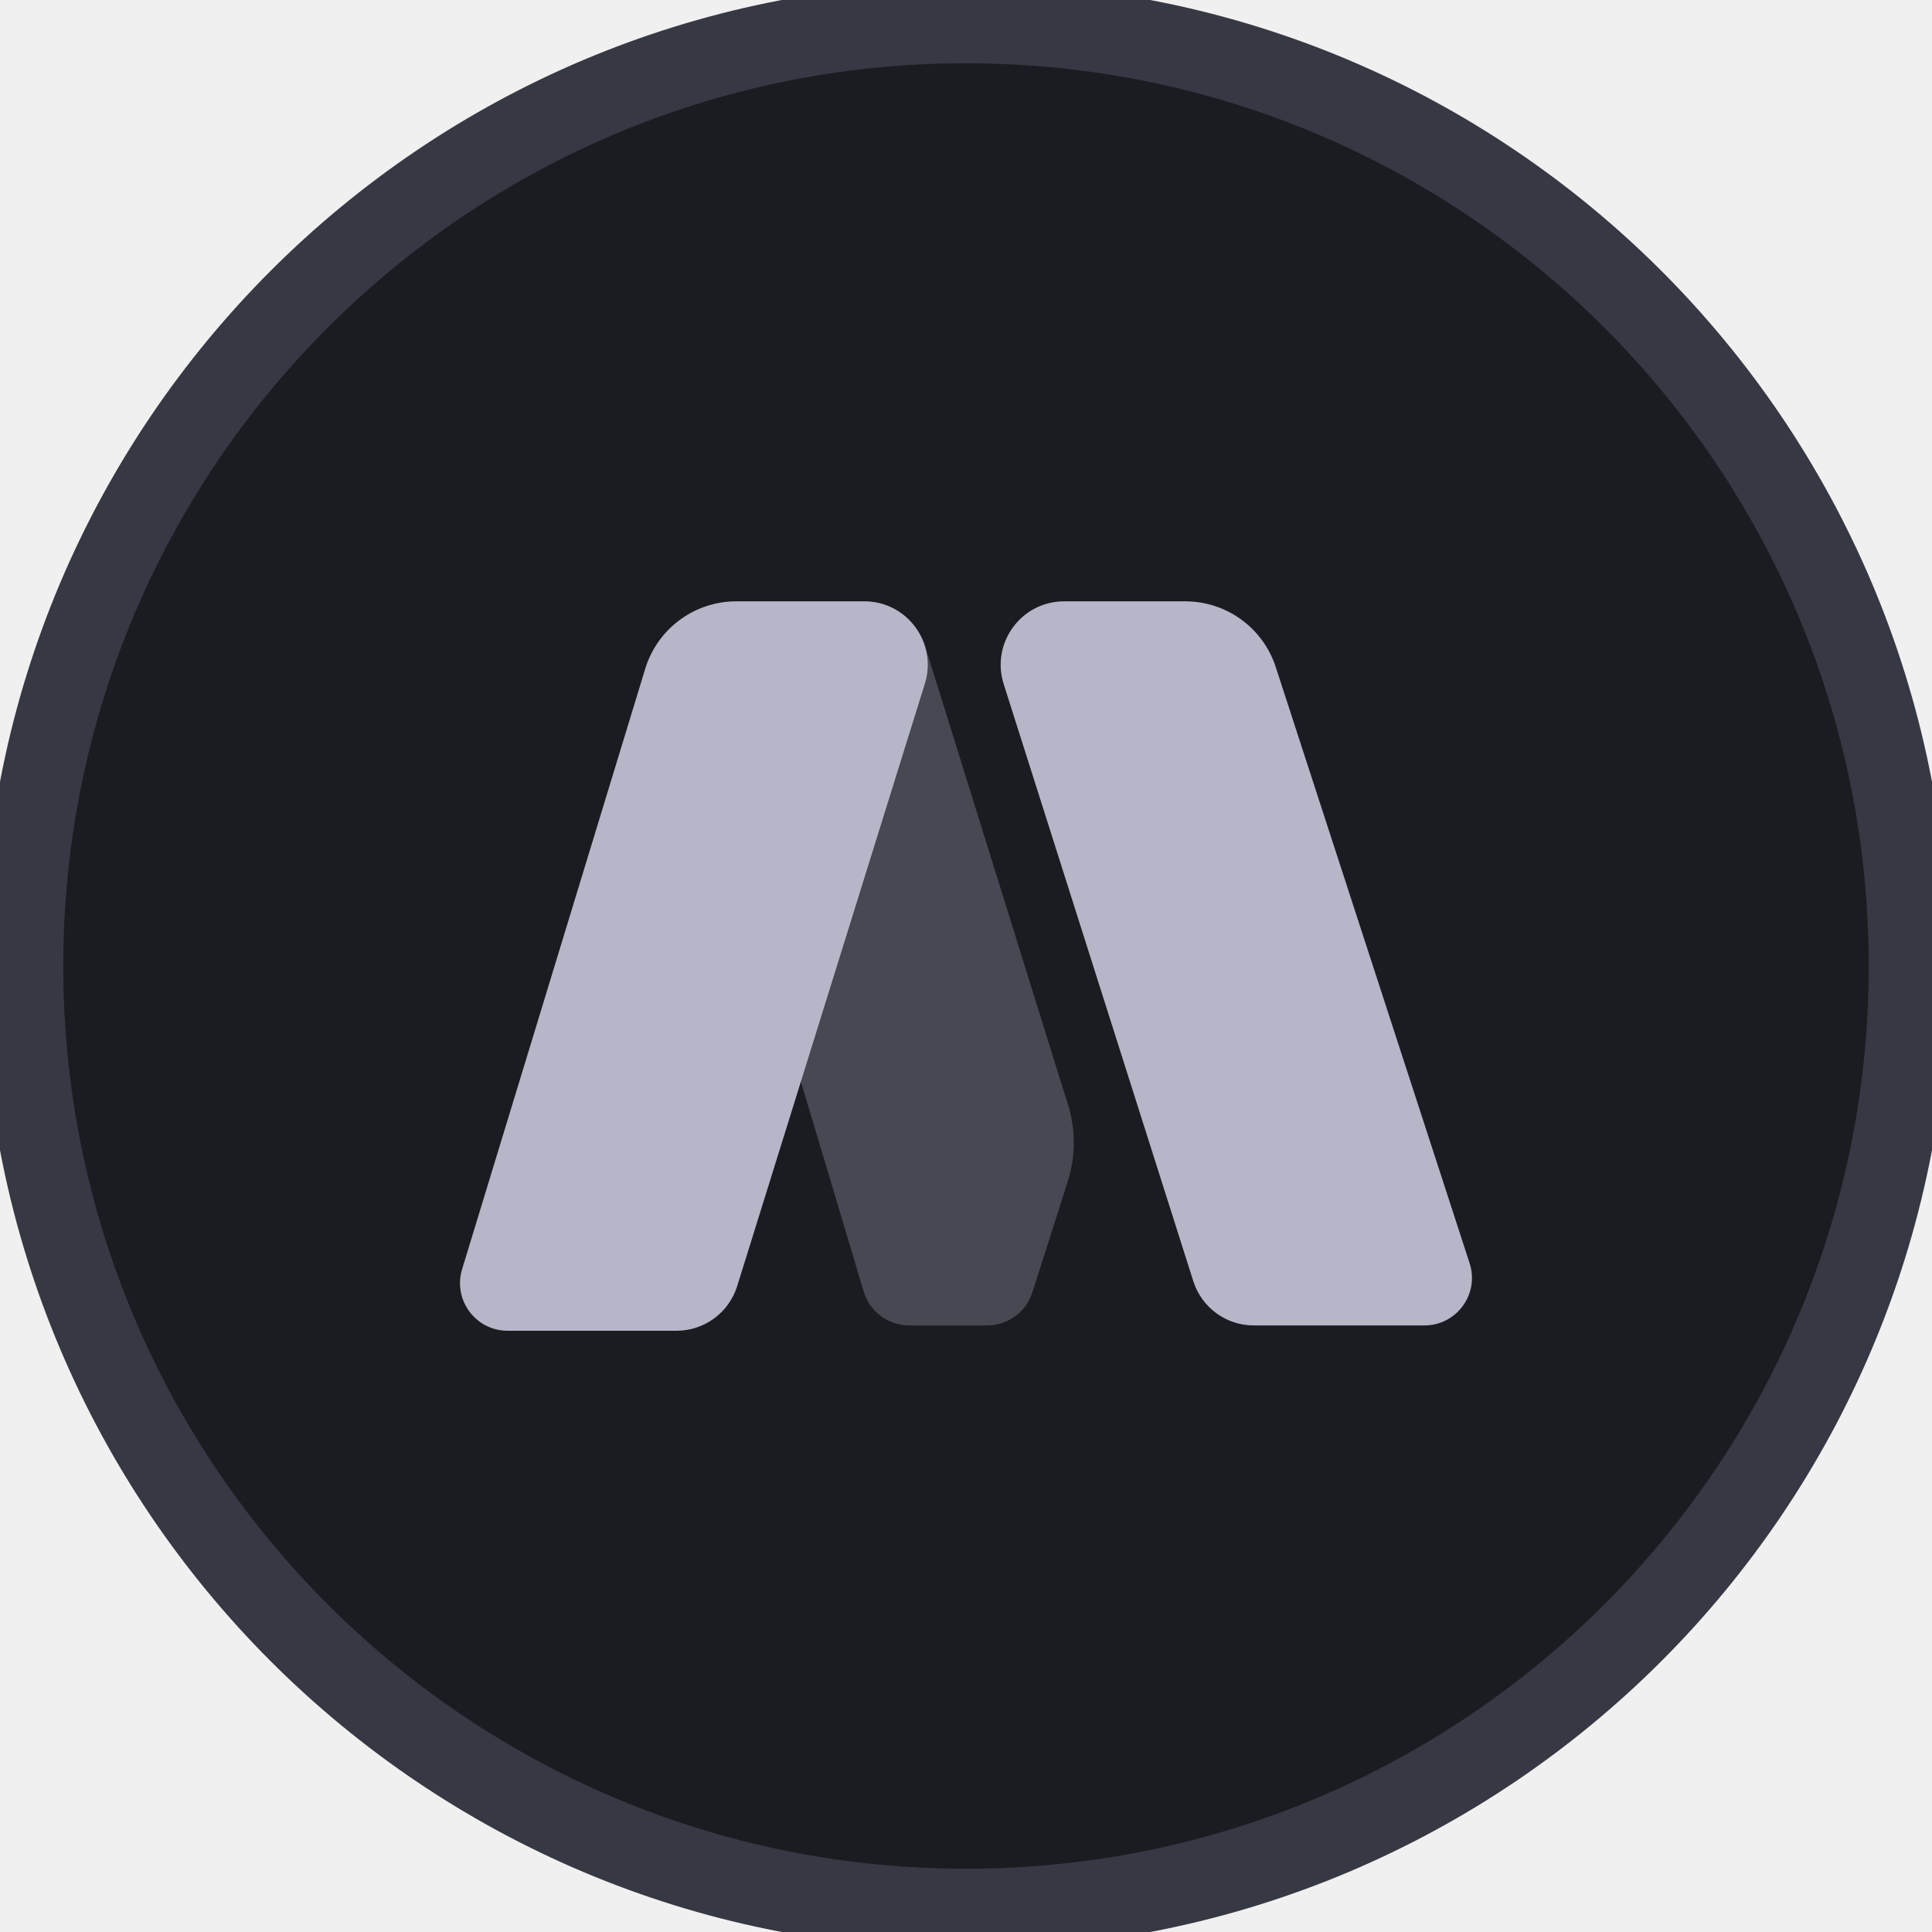
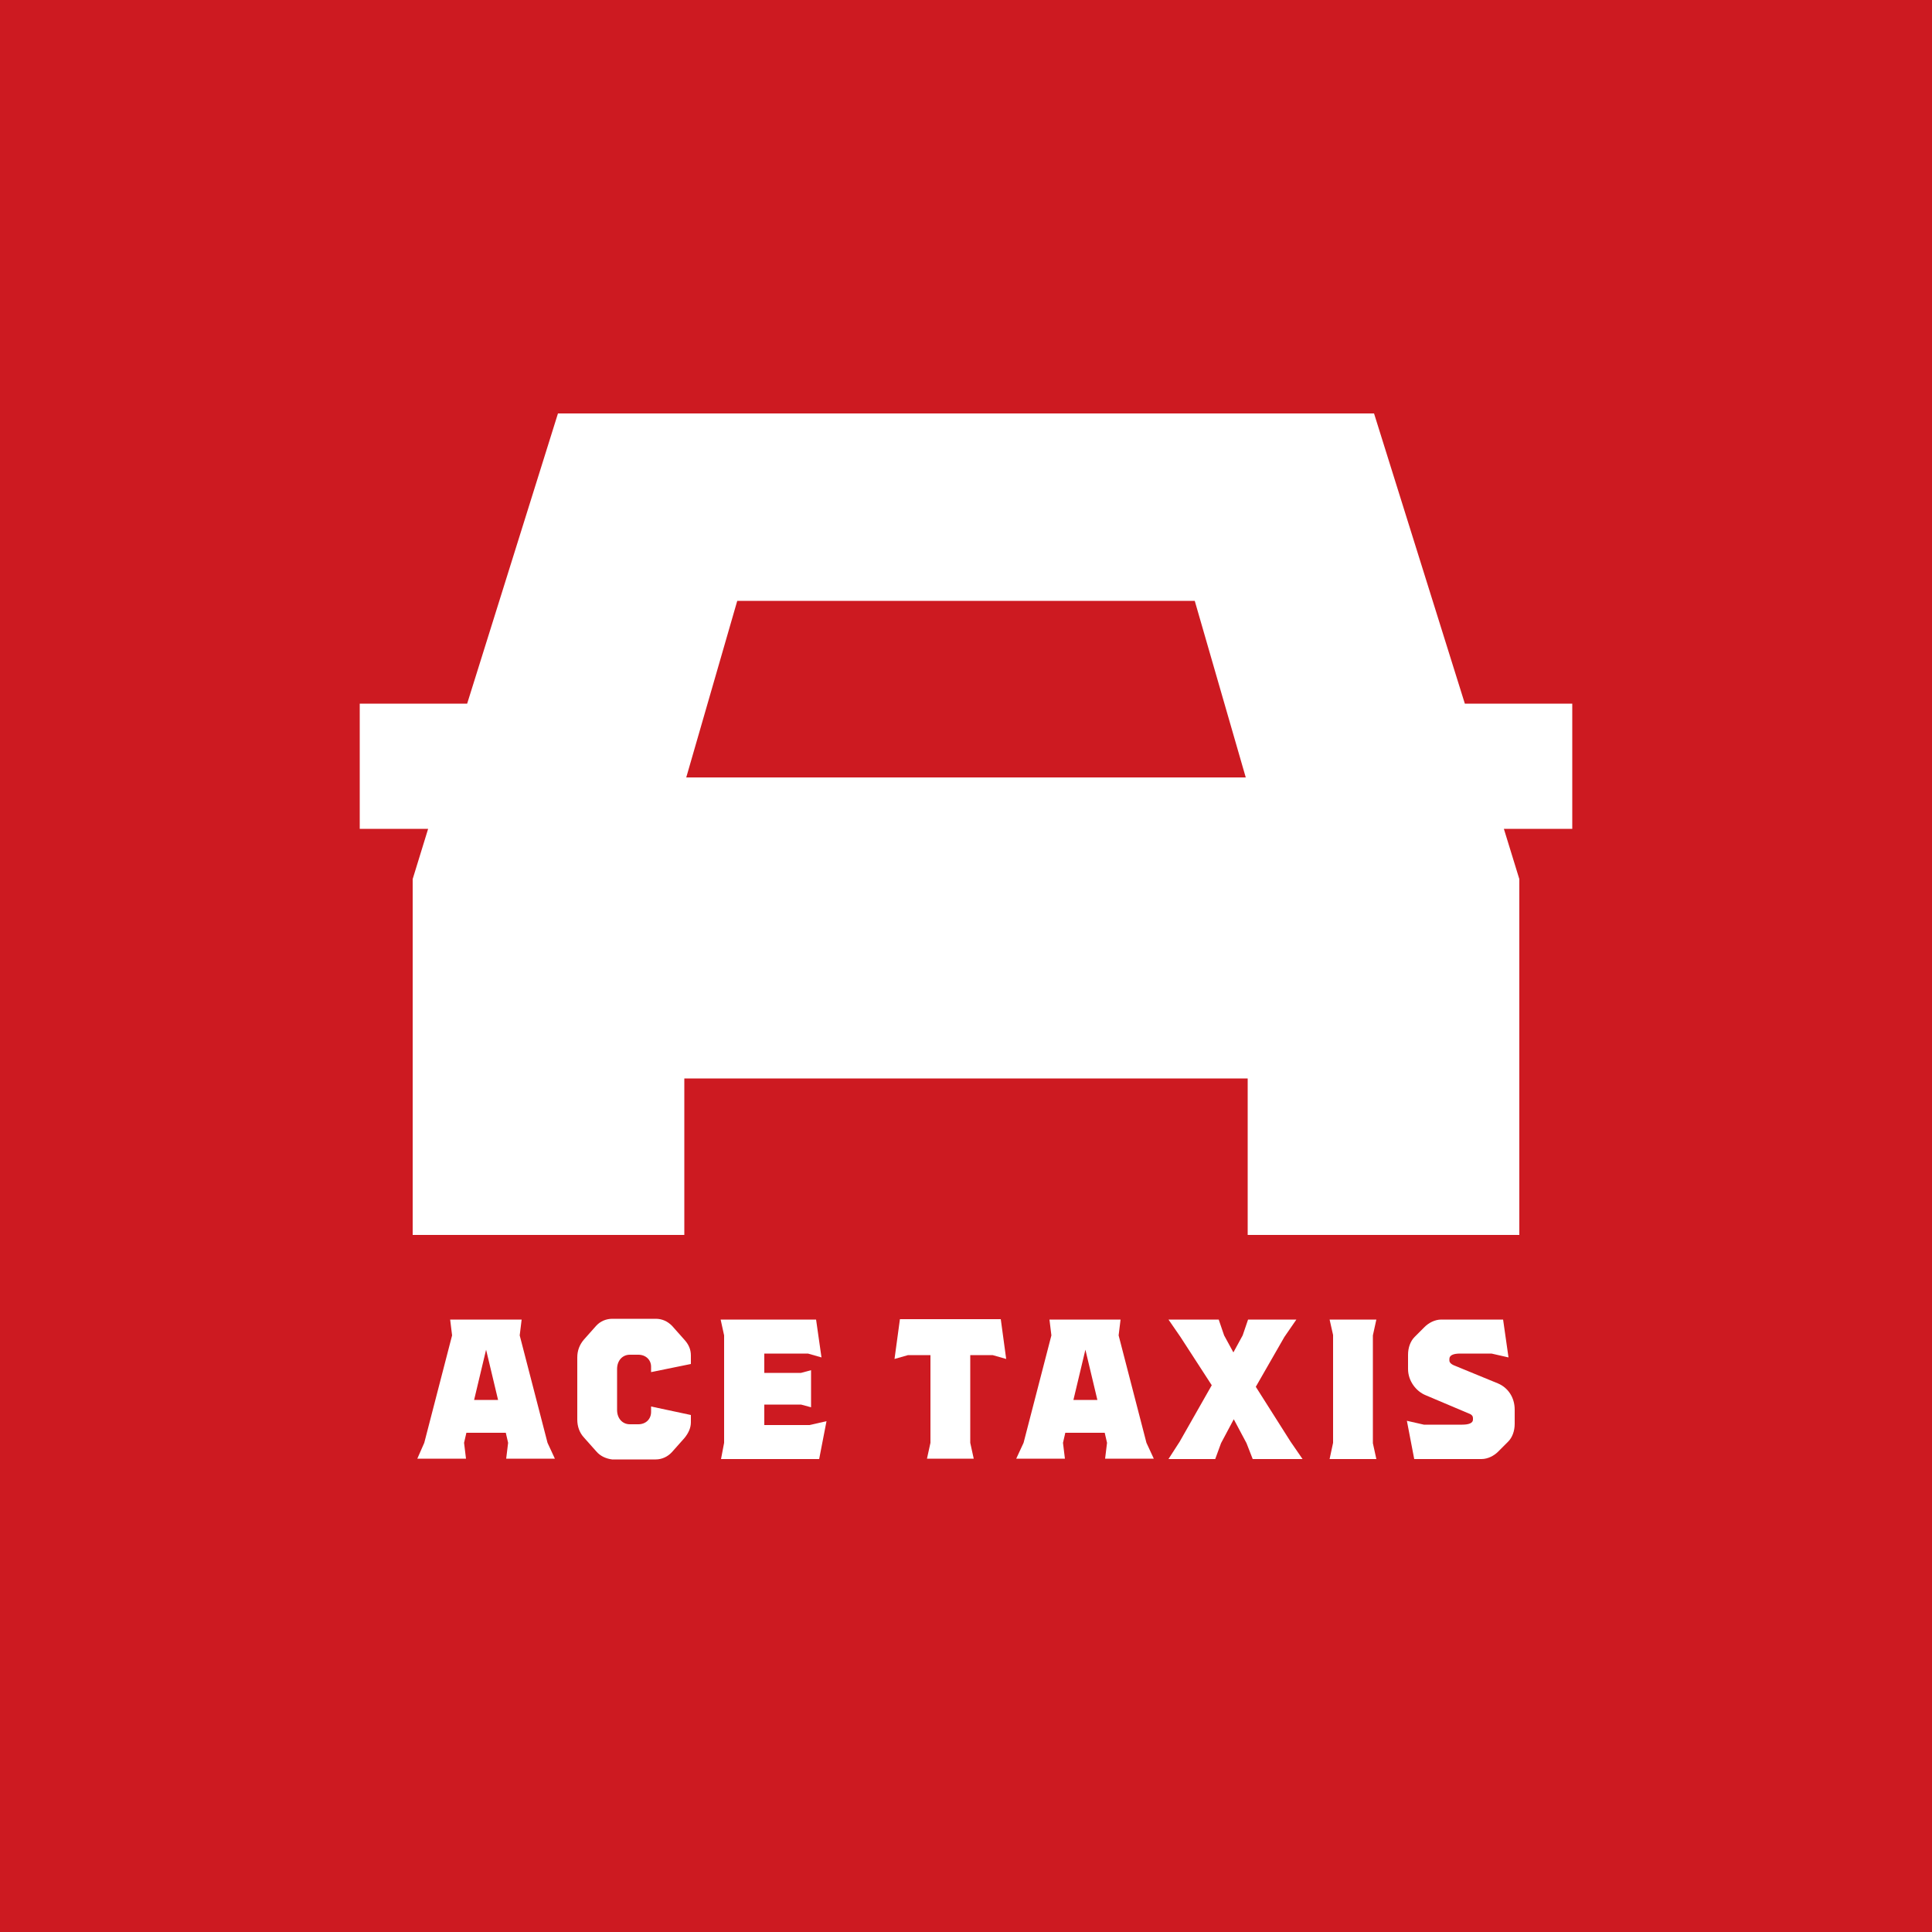
- <svg xmlns="http://www.w3.org/2000/svg" width="24" height="24" viewBox="0 0 24 24" fill="none">
-   <g clip-path="url(#clip0_27639_8520)">
-     <path d="M23.714 12C23.714 5.53 18.47 0.286 12 0.286C5.53 0.286 0.286 5.53 0.286 12C0.286 18.47 5.53 23.714 12 23.714C18.47 23.714 23.714 18.47 23.714 12Z" fill="#1B1C22" />
-     <path d="M23.714 12C23.714 5.53 18.47 0.286 12 0.286C5.53 0.286 0.286 5.53 0.286 12C0.286 18.47 5.53 23.714 12 23.714C18.47 23.714 23.714 18.47 23.714 12Z" stroke="#363843" />
-     <path d="M13.268 13.726L11.494 8.033C11.389 7.698 11.08 7.47 10.73 7.47C10.303 7.47 9.952 7.804 9.93 8.23L9.72 12.353C9.711 12.533 9.733 12.713 9.784 12.885L10.729 16.044C10.804 16.294 11.034 16.465 11.296 16.465H12.262C12.519 16.465 12.747 16.299 12.825 16.054L13.265 14.674C13.363 14.366 13.364 14.035 13.268 13.726Z" fill="#464852" />
-     <path d="M15.848 8.287L18.256 15.692C18.38 16.074 18.096 16.465 17.694 16.465H15.575C15.232 16.465 14.928 16.243 14.824 15.916L12.468 8.497C12.307 7.989 12.686 7.47 13.219 7.47H14.724C15.236 7.47 15.69 7.8 15.848 8.287Z" fill="#B5B7C8" />
-     <path d="M9.146 7.47H10.737C11.268 7.47 11.647 7.986 11.489 8.493L9.157 15.978C9.054 16.307 8.749 16.531 8.405 16.531H6.306C5.909 16.531 5.625 16.148 5.74 15.768L8.015 8.308C8.167 7.81 8.626 7.47 9.146 7.47Z" fill="#B5B7C8" />
+ <svg xmlns="http://www.w3.org/2000/svg" version="1.1" id="Layer_1" x="0px" y="0px" viewBox="0 0 500 500" style="enable-background:new 0 0 500 500;" xml:space="preserve">
+   <style type="text/css">
+ 	.st0{fill:#CD1A21;}
+ 	.st1{fill:#FFFFFF;}
+ </style>
+   <rect x="-3.8" y="-3.8" class="st0" width="507.6" height="507.6" />
+   <g>
+     <g>
+       <polygon class="st1" points="406.9,182.1 379.1,182.1 355.6,107 144.4,107 120.9,182.1 93.1,182.1 93.1,214.5 110.8,214.5     106.8,227.5 106.8,319.6 177.1,319.6 177.1,279.1 322.9,279.1 322.9,319.6 393.2,319.6 393.2,227.5 389.2,214.5 406.9,214.5   " />
+       <polygon class="st0" points="309.2,155.5 190.8,155.5 177.6,201.2 322.4,201.2   " />
+     </g>
+     <g>
+       <g>
+         <path class="st1" d="M109.8,373.4l7.2-27.8l-0.5-4.1H135l-0.5,4.1l7.2,27.8l1.9,4.1H131l0.5-4.1l-0.6-2.6h-10.2l-0.6,2.6l0.5,4.1     h-12.6L109.8,373.4z M128.9,362.3l-3.1-13l-3.1,13H128.9z" />
+         <path class="st1" d="M154.3,375.6l-3.2-3.6c-1.1-1.2-1.7-2.8-1.7-4.6v-16.1c0-1.8,0.6-3.3,1.7-4.6l3.2-3.6     c1.1-1.2,2.6-1.8,4.2-1.8h11.2c1.6,0,3,0.6,4.2,1.8l3.2,3.6c1.1,1.2,1.7,2.5,1.7,4.1v2.2l-10.3,2.1v-1.4c0-1.8-1.4-3.1-3.3-3.1     H163c-1.9,0-3.3,1.5-3.3,3.7v10.6c0,2.2,1.4,3.7,3.3,3.7h2.2c1.9,0,3.3-1.3,3.3-3.2v-1.4l10.3,2.2v1.9c0,1.5-0.7,2.9-1.7,4.1     l-3.2,3.6c-1.1,1.2-2.6,1.9-4.2,1.9h-11.3C156.9,377.5,155.4,376.9,154.3,375.6z" />
+         <path class="st1" d="M187.4,373.4v-27.8l-0.9-4.1h24.7l1.4,9.8l-3.5-1h-11.3v5h9.5l2.6-0.7v9.6l-2.6-0.7h-9.5v5.3h11.7l4.4-1     l-1.9,9.8h-25.4L187.4,373.4z" />
+         <path class="st1" d="M240.8,373.4v-22.7h-5.8l-3.5,1l1.4-10.3H259l1.4,10.3l-3.5-1h-5.8v22.7l0.9,4.1h-12.1L240.8,373.4z" />
+         <path class="st1" d="M264.9,373.4l7.2-27.8l-0.5-4.1h18.4l-0.5,4.1l7.2,27.8l1.9,4.1h-12.6l0.5-4.1l-0.6-2.6h-10.2l-0.6,2.6     l0.5,4.1H263L264.9,373.4z M284,362.3l-3.1-13l-3.1,13H284z" />
+         <path class="st1" d="M305.3,373.1l8.3-14.6l-8.1-12.5l-3.1-4.5h13l1.4,4.1l2.4,4.4l2.4-4.4l1.4-4.1h12.5l-3.1,4.5l-7.4,12.9     l9,14.2l3.1,4.5h-12.9l-1.6-4.1l-3.3-6.2l-3.3,6.2l-1.5,4.1h-12.1L305.3,373.1z" />
+         <path class="st1" d="M345,373.4v-27.9l-0.9-4h12.1l-0.9,4.1v27.9l0.9,4.1h-12.1L345,373.4z" />
+         <path class="st1" d="M364.1,367.7l4.4,1h9.9c1.7,0,2.8-0.4,2.8-1.3V367c0-0.4-0.2-0.9-1.1-1.2l-11.1-4.7c-2.5-1-4.6-3.7-4.6-6.8     v-3.7c0-1.8,0.6-3.5,1.7-4.6l2.6-2.6c1-1,2.6-1.9,4.3-1.9H389l1.4,9.8l-4.4-1h-8.1c-1.7,0-2.8,0.4-2.8,1.4v0.4     c0,0.4,0.3,0.9,1.3,1.3l11.2,4.6c2.7,1.1,4.4,3.7,4.4,6.8v3.7c0,1.8-0.6,3.5-1.7,4.6l-2.6,2.6c-1,1-2.6,1.9-4.3,1.9H366     L364.1,367.7z" />
+       </g>
+     </g>
  </g>
-   <defs>
-     <clipPath id="clip0_27639_8520">
-       <rect width="24" height="24" fill="white" />
-     </clipPath>
-   </defs>
</svg>
